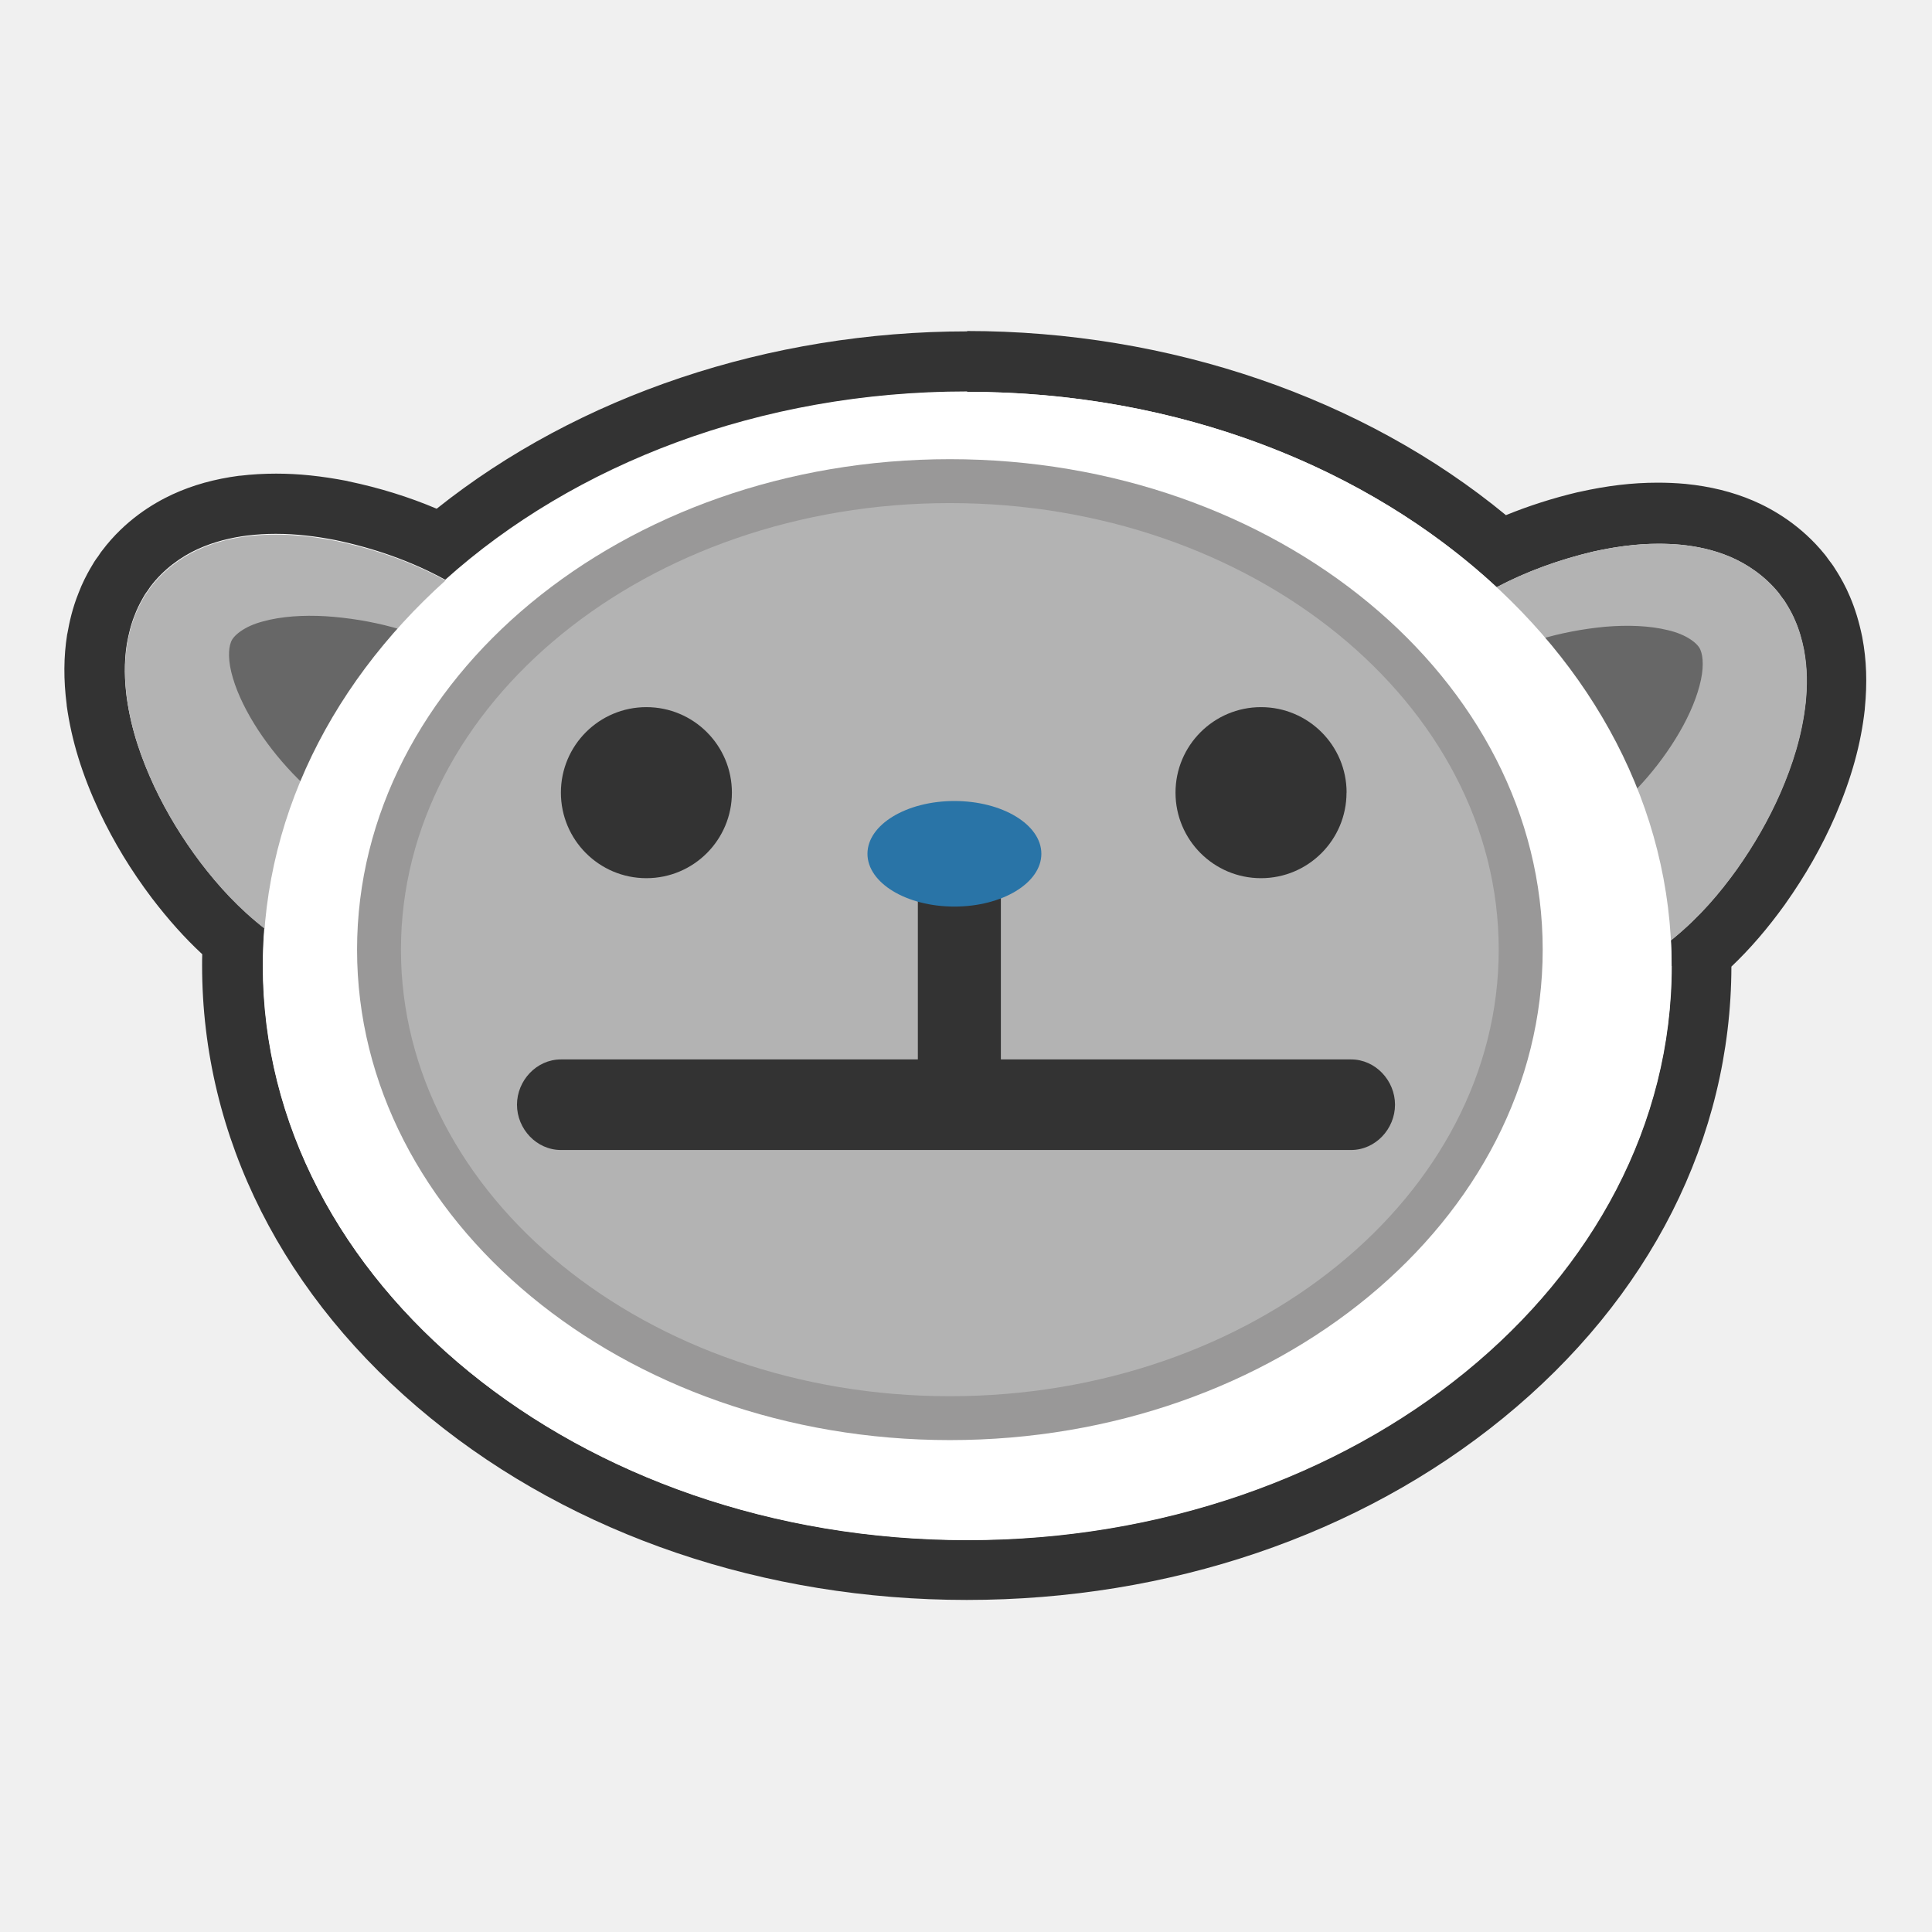
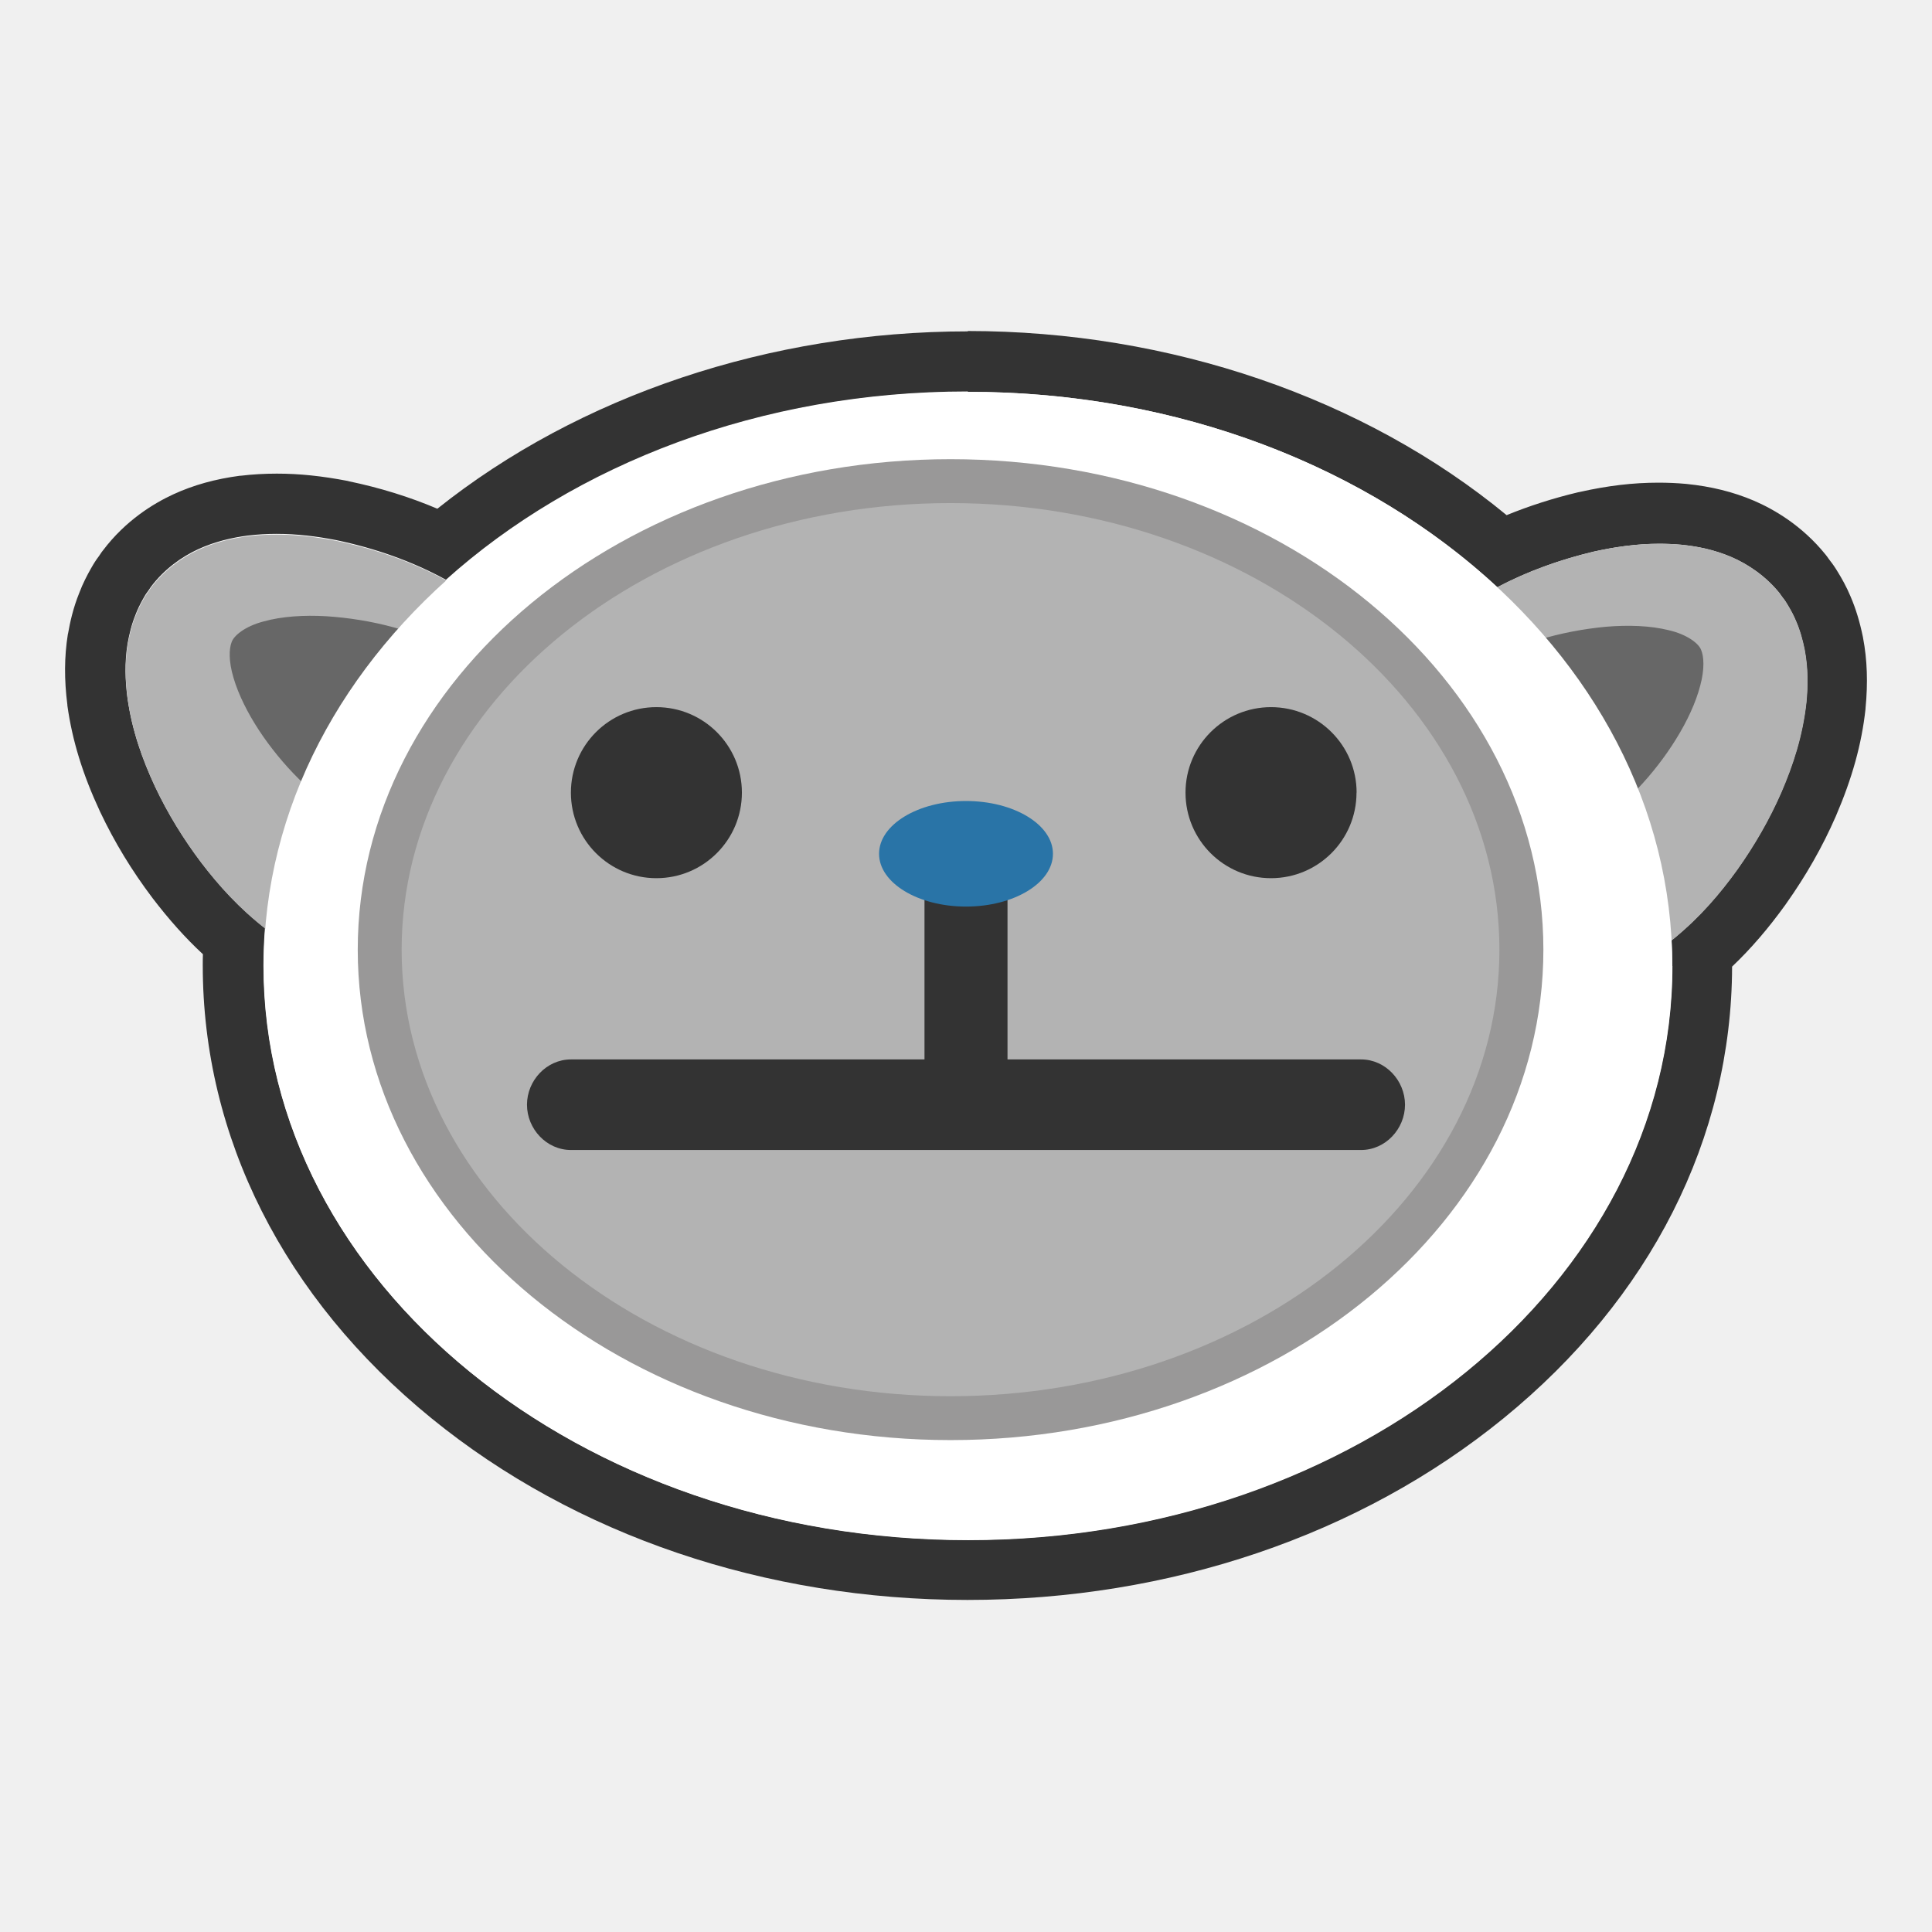
- <svg xmlns="http://www.w3.org/2000/svg" width="256" height="256" viewBox="0 0 256 256">
-   <path fill="#fff" d="M128.198 208.08c-53.67 0-97.335-35.924-97.335-80.082 0-1.04.027-2.11.08-3.2-2.665-2.29-5.09-4.904-7.523-8.092-2.62-3.476-4.752-6.987-6.535-10.752-2.14-4.598-3.41-8.706-4.006-12.952-.39-2.997-.38-5.683.03-8.256.23-1.317.58-2.952 1.28-4.68.38-1.036.96-2.11 1.27-2.668.36-.648.53-.89.78-1.222.07-.09.16-.213.37-.537l.08-.13.08-.12c2.51-3.33 5.62-5.22 7.79-6.22 2.31-1.06 4.82-1.76 7.68-2.14 1.46-.18 2.91-.26 4.36-.26 2.71 0 5.45.28 8.63.89 4.76.99 9.19 2.47 13.24 4.4 18.26-15.38 43.49-24.16 69.71-24.16 26.81 0 52.43 9.12 70.78 25.1 3.44-1.59 7.16-2.86 11.1-3.81 3.59-.8 6.65-1.17 9.7-1.17 1.09 0 2.19.05 3.27.14 2.91.29 5.44.91 7.8 1.92 2.19.94 5.35 2.74 7.96 5.98l.09.11.08.12c.22.32.32.44.39.54.26.33.42.56.81 1.2.55.91 1.03 1.84 1.35 2.62.59 1.36 1.03 2.82 1.39 4.58.49 2.62.58 5.3.29 8.27-.47 4.28-1.63 8.43-3.63 13.08-1.66 3.79-3.69 7.36-6.22 10.93-2.55 3.54-5.08 6.38-7.89 8.86.01.53.02 1.06.02 1.57-.01 44.16-43.66 80.08-97.32 80.08zm83.774-120.876c2.247 3.12 4.23 6.36 5.938 9.697.23-.34.454-.69.67-1.04 1.288-2.08 2.25-4.19 2.71-5.94.235-.86.296-1.51.296-1.9-.308-.17-.812-.39-1.512-.55-1.298-.32-2.833-.48-4.51-.48-.827 0-1.69.04-2.57.11-.34.03-.68.07-1.022.11zm-177.622-.39c.012.39.09 1.02.345 1.857.517 1.76 1.54 3.84 2.89 5.91.377.57.78 1.14 1.202 1.71 1.882-3.59 4.085-7.06 6.594-10.39-.82-.1-1.66-.18-2.5-.23-.57-.03-1.17-.05-1.76-.05-1.98 0-3.78.21-5.19.6-.75.2-1.26.44-1.57.62z" />
-   <path fill="#333" d="M128.198 51.92c27.95 0 53.02 10.02 70.124 25.888 3.98-2.1 8.25-3.634 12.694-4.698 2.792-.622 5.688-1.056 8.776-1.056.95 0 1.92.04 2.907.13 2.1.21 4.32.65 6.59 1.615 2.25.96 4.6 2.56 6.41 4.8.7 1.02.5.59 1.06 1.53.45.74.85 1.52 1.09 2.1.56 1.28.9 2.55 1.16 3.82.47 2.51.45 4.87.23 7.07-.49 4.4-1.76 8.26-3.33 11.9-1.58 3.61-3.53 6.98-5.81 10.2-2.31 3.21-4.92 6.26-8.35 9.09l-.28.22-.08.05c.06 1.12.09 2.24.09 3.38 0 42.02-41.78 76.08-93.32 76.08-51.55 0-93.34-34.06-93.34-76.08 0-1.68.07-3.34.2-4.99-3.45-2.7-6.11-5.63-8.47-8.73-2.38-3.15-4.41-6.46-6.1-10.04-1.67-3.59-3.05-7.41-3.66-11.8-.28-2.19-.38-4.55.02-7.08.23-1.27.53-2.56 1.06-3.86.21-.58.59-1.38 1.02-2.14.53-.95.34-.51 1.02-1.56 1.73-2.3 4.03-3.96 6.27-4.99 2.24-1.02 4.44-1.52 6.53-1.8 1.31-.16 2.59-.23 3.84-.23 2.74 0 5.34.33 7.87.82 5.13 1.07 10.05 2.78 14.58 5.26 17.08-15.33 41.72-24.95 69.12-24.95M39.8 103.48c3.04-7.287 7.407-14.075 12.85-20.18-3.123-.902-6.36-1.447-9.524-1.652-.677-.04-1.353-.06-2.022-.06-2.247 0-4.414.23-6.267.75-2.476.64-4 1.91-4.26 2.776-.32.825-.407 2.464.276 4.716.65 2.21 1.87 4.64 3.37 6.935 1.57 2.38 3.51 4.71 5.58 6.72m177.143.988c1.875-1.98 3.612-4.23 5.02-6.51 1.443-2.332 2.594-4.81 3.176-7.024.62-2.27.48-3.91.14-4.72-.28-.86-1.842-2.09-4.33-2.66-1.62-.41-3.474-.59-5.4-.59-.96 0-1.936.04-2.91.13-2.61.25-5.257.73-7.845 1.45 5.173 6.05 9.295 12.75 12.15 19.92m-88.76-60.56c-26.23 0-51.537 8.51-70.325 23.5-3.675-1.56-7.605-2.78-11.74-3.64l-.063-.02-.07-.02c-3.43-.66-6.42-.97-9.39-.97-1.61 0-3.23.09-4.8.28h-.1c-3.26.43-6.14 1.23-8.82 2.46-2.6 1.2-6.32 3.45-9.33 7.44l-.18.23-.16.24c-.09.13-.14.21-.18.27-.41.54-.67.95-1.09 1.69-.45.79-1.07 1.97-1.52 3.18-.83 2.05-1.23 3.93-1.48 5.34l-.02.09-.02.08c-.47 2.95-.49 6.01-.06 9.34v.09c.65 4.65 2.03 9.12 4.33 14.06l.01.02.01.02c1.9 4.01 4.17 7.75 6.94 11.42 2.18 2.85 4.35 5.28 6.67 7.43-.02.5-.02.99-.02 1.47 0 22.77 10.75 44.08 30.28 60C76.11 203.44 101.34 212 128.11 212c26.76 0 51.99-8.55 71.04-24.08 19.48-15.88 30.22-37.13 30.27-59.84 2.5-2.376 4.8-5.05 7.09-8.23l.02-.03.02-.03c2.69-3.796 4.85-7.6 6.61-11.623 2.18-5.067 3.43-9.576 3.94-14.23v-.08c.33-3.36.23-6.42-.33-9.36l-.01-.06-.01-.054c-.42-2.03-.94-3.73-1.63-5.34-.53-1.285-1.24-2.52-1.63-3.15-.43-.716-.69-1.09-1.08-1.59-.05-.06-.11-.14-.25-.34l-.17-.24-.18-.23c-3.13-3.88-6.89-6.03-9.5-7.15-2.75-1.17-5.67-1.89-8.943-2.22l-.04-.007h-.04c-1.19-.11-2.41-.16-3.623-.16-3.357 0-6.7.39-10.52 1.25l-.06.01-.06.012c-3.316.79-6.49 1.81-9.48 3.032-18.864-15.55-44.59-24.4-71.43-24.4z" />
-   <path fill="#676767" d="M62.523 83.465s-31.14-10.856-37.24-2c-6.088 8.858 7.295 30.08 17.736 37.273 0 0-6.11-22.846 19.5-35.273z" />
-   <path fill="#B3B3B3" d="M60.494 86.54c-5.234-2.967-11.418-4.5-17.355-4.886-2.95-.172-5.89.017-8.29.687-2.48.64-4 1.91-4.26 2.78-.32.83-.41 2.47.27 4.72.65 2.21 1.87 4.64 3.37 6.93 3 4.56 7.34 8.96 11.4 11.21 4.46 2.48 6.06 8.11 3.58 12.57-2.49 4.46-8.11 6.07-12.56 3.59-.41-.22-.79-.47-1.14-.74l-.33-.25c-3.52-2.73-6.21-5.7-8.61-8.84-2.37-3.15-4.41-6.46-6.1-10.03-1.67-3.59-3.05-7.41-3.66-11.8-.28-2.19-.38-4.55.02-7.07.23-1.28.53-2.57 1.06-3.86.21-.58.59-1.38 1.02-2.14.54-.95.34-.51 1.02-1.56 1.74-2.3 4.03-3.96 6.27-4.99 2.24-1.03 4.44-1.53 6.53-1.8 4.19-.5 8.03-.11 11.71.6 7.28 1.52 14.13 4.29 20.06 8.77 1.62 1.24 1.95 3.56.71 5.18-1.13 1.5-3.18 1.89-4.77.98z" />
-   <path fill="#676767" d="M193.333 85.47c-11.566-5.202 30.81-11.735 37.162-3.054 6.346 8.68-3.924 27.01-14.154 34.495 0 0 2.95-19.74-23-31.44z" />
-   <path fill="#B3B3B3" d="M191.212 82.455c5.79-4.652 12.572-7.613 19.805-9.346 3.65-.82 7.48-1.31 11.684-.93 2.11.21 4.32.65 6.59 1.61 2.26.97 4.61 2.56 6.42 4.81.71 1.02.5.59 1.07 1.53.46.74.86 1.52 1.09 2.1.57 1.28.91 2.55 1.17 3.82.48 2.51.45 4.87.23 7.07-.48 4.4-1.75 8.26-3.32 11.9-1.58 3.61-3.53 6.98-5.81 10.2-2.31 3.21-4.91 6.26-8.35 9.09l-.27.22c-3.94 3.24-9.76 2.67-13.01-1.27-3.23-3.94-2.66-9.77 1.27-13.01.36-.29.78-.58 1.15-.81 4-2.38 8.22-6.89 11.08-11.53 1.45-2.33 2.6-4.81 3.18-7.03.62-2.27.48-3.91.14-4.72-.28-.86-1.84-2.09-4.33-2.66-2.42-.6-5.36-.7-8.31-.45-5.92.56-12.06 2.27-17.2 5.38-1.74 1.06-4.01.51-5.08-1.24-.97-1.6-.57-3.66.85-4.8z" />
-   <path fill="#fff" d="M221.515 127.998c0 42.02-41.775 76.083-93.316 76.083-51.55 0-93.34-34.06-93.34-76.08 0-42.01 41.78-76.08 93.33-76.08 51.54 0 93.31 34.06 93.31 76.08z" />
-   <path fill="#B3B3B3" d="M201.51 125.84c0 34.278-33.872 62.072-75.647 62.072-41.77 0-75.64-27.794-75.64-62.072 0-34.29 33.868-62.085 75.64-62.085 41.775 0 75.646 27.794 75.646 62.085z" />
-   <path fill="#999898" d="M125.863 190.82c-43.313 0-78.55-29.15-78.55-64.98 0-35.84 35.237-64.996 78.55-64.996 43.316 0 78.552 29.156 78.552 64.996 0 35.83-35.236 64.98-78.552 64.98zm0-124.16c-40.105 0-72.734 26.547-72.734 59.18 0 32.625 32.62 59.166 72.73 59.166s72.73-26.54 72.73-59.166c0-32.633-32.63-59.18-72.74-59.18z" />
-   <path fill="#333" d="M127.12 147.27c-3.214 0-5.5-2.605-5.5-5.817v-29.087c0-3.217 2.286-5.82 5.5-5.82s5.5 2.604 5.5 5.82v29.087c0 3.212-2.288 5.816-5.5 5.816z" />
-   <path fill="#2974A7" d="M137.985 113.13c0 3.863-5.16 6.996-11.52 6.996-6.356 0-11.522-3.133-11.522-6.996 0-3.86 5.166-6.992 11.52-6.992 6.362 0 11.522 3.132 11.522 6.992z" />
-   <path fill="#333" d="M96.98 105.03c0 6.26-5.072 11.334-11.332 11.334-6.256 0-11.326-5.075-11.326-11.335 0-6.26 5.07-11.33 11.326-11.33 6.26 0 11.332 5.07 11.332 11.32zm81.44 0c0 6.26-5.07 11.334-11.333 11.334-6.254 0-11.326-5.075-11.326-11.335 0-6.26 5.08-11.33 11.33-11.33 6.26 0 11.34 5.07 11.34 11.32zm.61 47.35H74.322c-3.22 0-5.818-2.785-5.818-6 0-3.214 2.6-6 5.818-6H179.03c3.213 0 5.816 2.786 5.816 6 0 3.215-2.603 6-5.816 6z" />
+ <svg xmlns="http://www.w3.org/2000/svg" version="1.1" id="Layer_1" x="0px" y="0px" width="256px" height="256px" viewBox="0 0 256 256" enable-background="new 0 0 256 256" xml:space="preserve">
+   <g>
+     <path fill="#FFFFFF" d="M128.289,208.08c-53.671,0-97.336-35.924-97.336-80.082c0-1.04,0.027-2.11,0.08-3.2   c-2.665-2.29-5.09-4.904-7.522-8.092c-2.62-3.476-4.752-6.987-6.535-10.752c-2.14-4.598-3.41-8.706-4.006-12.952   c-0.39-2.997-0.38-5.683,0.03-8.256c0.229-1.317,0.58-2.952,1.279-4.68c0.38-1.036,0.96-2.11,1.271-2.668   c0.359-0.648,0.53-0.89,0.78-1.222c0.069-0.09,0.159-0.213,0.369-0.537l0.08-0.13l0.08-0.12c2.51-3.33,5.62-5.22,7.79-6.22   c2.311-1.06,4.82-1.76,7.681-2.14c1.46-0.18,2.909-0.26,4.359-0.26c2.71,0,5.45,0.28,8.63,0.89c4.761,0.99,9.19,2.47,13.24,4.4   c18.26-15.38,43.49-24.16,69.71-24.16c26.811,0,52.431,9.12,70.78,25.1c3.439-1.59,7.16-2.86,11.1-3.81   c3.59-0.8,6.65-1.17,9.7-1.17c1.091,0,2.19,0.05,3.271,0.14c2.91,0.29,5.439,0.91,7.8,1.92c2.19,0.94,5.351,2.74,7.96,5.98   l0.09,0.11l0.08,0.12c0.221,0.32,0.32,0.44,0.391,0.54c0.26,0.33,0.42,0.56,0.81,1.2c0.55,0.91,1.03,1.84,1.35,2.62   c0.591,1.36,1.03,2.82,1.39,4.58c0.49,2.62,0.58,5.3,0.291,8.27c-0.471,4.28-1.631,8.43-3.631,13.08   c-1.66,3.79-3.689,7.36-6.22,10.93c-2.55,3.54-5.08,6.38-7.89,8.86c0.01,0.53,0.02,1.06,0.02,1.57   c-0.01,44.161-43.66,80.081-97.32,80.081L128.289,208.08z M212.063,87.204c2.246,3.12,4.229,6.36,5.938,9.697   c0.23-0.34,0.454-0.69,0.67-1.04c1.288-2.08,2.25-4.19,2.71-5.94c0.235-0.86,0.296-1.51,0.296-1.9   c-0.309-0.17-0.813-0.39-1.512-0.55c-1.299-0.32-2.833-0.48-4.51-0.48c-0.827,0-1.69,0.04-2.57,0.11   c-0.34,0.03-0.68,0.07-1.021,0.11V87.204z M34.44,86.814c0.012,0.39,0.09,1.02,0.345,1.857c0.518,1.76,1.54,3.84,2.891,5.91   c0.377,0.57,0.78,1.14,1.202,1.71c1.882-3.59,4.085-7.06,6.594-10.39c-0.82-0.1-1.66-0.18-2.5-0.23c-0.57-0.03-1.17-0.05-1.76-0.05   c-1.98,0-3.78,0.21-5.19,0.6c-0.75,0.2-1.26,0.44-1.57,0.62L34.44,86.814z" />
+     <path fill="#333333" d="M128.289,51.92c27.95,0,53.02,10.02,70.124,25.888c3.979-2.1,8.25-3.634,12.693-4.698   c2.793-0.622,5.688-1.056,8.776-1.056c0.95,0,1.92,0.04,2.907,0.13c2.1,0.21,4.32,0.65,6.59,1.615c2.25,0.96,4.6,2.56,6.41,4.8   c0.699,1.02,0.5,0.59,1.06,1.53c0.45,0.74,0.851,1.52,1.091,2.1c0.56,1.28,0.899,2.55,1.159,3.82c0.47,2.51,0.45,4.87,0.23,7.07   c-0.49,4.4-1.761,8.26-3.33,11.9c-1.58,3.61-3.53,6.98-5.81,10.2c-2.311,3.21-4.921,6.26-8.351,9.09l-0.28,0.22l-0.08,0.05   c0.061,1.12,0.09,2.24,0.09,3.38c0,42.02-41.779,76.08-93.319,76.08c-51.551,0-93.341-34.061-93.341-76.08   c0-1.68,0.07-3.34,0.2-4.99c-3.45-2.7-6.109-5.63-8.47-8.729c-2.38-3.15-4.41-6.46-6.1-10.04c-1.671-3.59-3.051-7.41-3.66-11.8   c-0.28-2.19-0.38-4.55,0.02-7.08c0.23-1.27,0.53-2.56,1.061-3.86c0.21-0.58,0.59-1.38,1.02-2.14c0.53-0.95,0.34-0.51,1.021-1.56   c1.729-2.3,4.029-3.96,6.27-4.99c2.24-1.02,4.44-1.52,6.53-1.8c1.31-0.16,2.59-0.229,3.84-0.229c2.74,0,5.34,0.33,7.87,0.82   c5.13,1.07,10.05,2.78,14.58,5.26c17.08-15.33,41.72-24.95,69.12-24.95 M39.891,103.48c3.04-7.287,7.407-14.075,12.85-20.18   c-3.123-0.902-6.359-1.447-9.523-1.652c-0.677-0.04-1.354-0.06-2.022-0.06c-2.247,0-4.414,0.23-6.267,0.75   c-2.477,0.64-4,1.91-4.26,2.776c-0.32,0.825-0.407,2.464,0.275,4.716c0.65,2.21,1.87,4.64,3.37,6.935   c1.57,2.38,3.51,4.71,5.58,6.72 M217.036,104.473c1.875-1.98,3.613-4.23,5.021-6.51c1.443-2.332,2.595-4.81,3.177-7.024   c0.619-2.27,0.479-3.91,0.14-4.72c-0.28-0.86-1.843-2.09-4.33-2.66c-1.62-0.41-3.474-0.59-5.4-0.59c-0.96,0-1.936,0.04-2.909,0.13   c-2.61,0.25-5.258,0.73-7.846,1.45c5.173,6.05,9.295,12.75,12.15,19.92 M128.277,43.909c-26.229,0-51.537,8.51-70.325,23.5   c-3.675-1.56-7.604-2.78-11.739-3.64l-0.063-0.02l-0.069-0.02c-3.431-0.66-6.421-0.97-9.391-0.97c-1.609,0-3.229,0.09-4.8,0.28   h-0.1c-3.261,0.43-6.141,1.23-8.82,2.46c-2.601,1.2-6.32,3.45-9.33,7.44l-0.18,0.23l-0.16,0.24c-0.09,0.13-0.141,0.21-0.181,0.27   c-0.409,0.54-0.67,0.95-1.09,1.69c-0.449,0.79-1.069,1.97-1.52,3.18c-0.83,2.05-1.23,3.93-1.48,5.34l-0.02,0.09l-0.021,0.08   c-0.47,2.95-0.489,6.01-0.06,9.34v0.09c0.65,4.65,2.03,9.12,4.33,14.06l0.01,0.02l0.01,0.02c1.9,4.01,4.17,7.75,6.94,11.42   c2.18,2.85,4.35,5.28,6.67,7.43c-0.021,0.5-0.021,0.99-0.021,1.47c0,22.77,10.75,44.08,30.28,60   C76.2,203.439,101.431,212,128.2,212c26.761,0,51.99-8.55,71.041-24.08c19.479-15.88,30.22-37.13,30.27-59.84   c2.5-2.376,4.8-5.05,7.09-8.23l0.021-0.03l0.02-0.03c2.69-3.796,4.851-7.6,6.61-11.623c2.18-5.067,3.43-9.576,3.939-14.23v-0.08   c0.33-3.36,0.23-6.42-0.33-9.36l-0.01-0.06l-0.01-0.054c-0.42-2.03-0.939-3.73-1.63-5.34c-0.53-1.285-1.24-2.52-1.63-3.15   c-0.43-0.716-0.69-1.09-1.08-1.59c-0.051-0.06-0.11-0.14-0.25-0.34l-0.17-0.24l-0.18-0.23c-3.131-3.88-6.891-6.03-9.5-7.15   c-2.75-1.17-5.67-1.89-8.943-2.22l-0.04-0.007h-0.04c-1.189-0.11-2.41-0.16-3.623-0.16c-3.357,0-6.7,0.39-10.52,1.25l-0.061,0.01   l-0.061,0.012c-3.315,0.79-6.489,1.81-9.479,3.032c-18.864-15.55-44.59-24.4-71.43-24.4L128.277,43.909z" />
+     <path fill="#676767" d="M62.613,83.465c0,0-31.14-10.856-37.239-2c-6.089,8.858,7.295,30.08,17.735,37.273   c0,0-6.109-22.846,19.5-35.273H62.613z" />
+     <path fill="#B3B3B3" d="M60.585,86.54c-5.234-2.967-11.418-4.5-17.355-4.886c-2.95-0.172-5.89,0.017-8.29,0.687   c-2.479,0.64-4,1.91-4.26,2.78c-0.32,0.83-0.41,2.47,0.27,4.72c0.65,2.21,1.87,4.64,3.37,6.93c3,4.56,7.34,8.96,11.4,11.21   c4.46,2.48,6.06,8.11,3.58,12.57c-2.49,4.46-8.11,6.07-12.561,3.59c-0.409-0.22-0.79-0.47-1.14-0.74l-0.33-0.25   c-3.52-2.73-6.21-5.7-8.61-8.84c-2.369-3.15-4.409-6.46-6.1-10.03c-1.67-3.59-3.05-7.41-3.66-11.8c-0.28-2.19-0.38-4.55,0.021-7.07   c0.229-1.28,0.529-2.57,1.06-3.86c0.21-0.58,0.59-1.38,1.021-2.14c0.54-0.95,0.34-0.51,1.02-1.56c1.74-2.3,4.03-3.96,6.271-4.99   c2.239-1.03,4.439-1.53,6.529-1.8c4.19-0.5,8.03-0.11,11.71,0.6c7.28,1.52,14.13,4.29,20.061,8.77c1.62,1.24,1.95,3.56,0.71,5.18   c-1.13,1.5-3.181,1.89-4.771,0.98L60.585,86.54z" />
+     <path fill="#676767" d="M193.424,85.47c-11.565-5.202,30.81-11.735,37.162-3.054c6.346,8.68-3.925,27.01-14.154,34.495   c0,0,2.95-19.74-23-31.44L193.424,85.47z" />
+     <path fill="#B3B3B3" d="M191.303,82.455c5.79-4.652,12.572-7.613,19.806-9.346c3.649-0.82,7.479-1.31,11.684-0.93   c2.109,0.21,4.32,0.65,6.59,1.61c2.26,0.97,4.609,2.56,6.42,4.81c0.71,1.02,0.5,0.59,1.07,1.53c0.46,0.74,0.859,1.52,1.09,2.1   c0.57,1.28,0.91,2.55,1.17,3.82c0.48,2.51,0.45,4.87,0.23,7.07c-0.48,4.4-1.75,8.26-3.32,11.9c-1.58,3.61-3.53,6.98-5.811,10.2   c-2.31,3.21-4.91,6.26-8.35,9.09l-0.27,0.22c-3.94,3.24-9.761,2.67-13.011-1.27c-3.229-3.94-2.659-9.77,1.271-13.01   c0.359-0.29,0.779-0.58,1.15-0.81c4-2.38,8.219-6.89,11.079-11.53c1.45-2.33,2.601-4.81,3.181-7.03   c0.619-2.27,0.479-3.91,0.14-4.72c-0.28-0.86-1.84-2.09-4.33-2.66c-2.42-0.6-5.36-0.7-8.31-0.45c-5.92,0.56-12.061,2.27-17.2,5.38   c-1.74,1.06-4.011,0.51-5.08-1.24c-0.97-1.6-0.57-3.66,0.85-4.8L191.303,82.455z" />
+     <path fill="#FFFFFF" d="M221.606,127.998c0,42.02-41.775,76.083-93.316,76.083c-51.551,0-93.341-34.06-93.341-76.08   c0-42.01,41.78-76.08,93.33-76.08c51.54,0,93.311,34.06,93.311,76.08L221.606,127.998z" />
+     <path fill="#B3B3B3" d="M201.601,125.84c0,34.278-33.871,62.072-75.647,62.072c-41.77,0-75.64-27.794-75.64-62.072   c0-34.29,33.868-62.085,75.64-62.085C167.729,63.755,201.6,91.549,201.601,125.84L201.601,125.84z" />
+     <path fill="#999898" d="M125.953,190.82c-43.313,0-78.55-29.15-78.55-64.98c0-35.84,35.237-64.996,78.55-64.996   c43.317,0,78.553,29.156,78.553,64.996C204.506,161.67,169.271,190.82,125.953,190.82L125.953,190.82z M125.953,66.66   c-40.104,0-72.733,26.547-72.733,59.18c0,32.625,32.62,59.166,72.729,59.166c40.11,0,72.73-26.54,72.73-59.166   c0-32.633-32.63-59.18-72.74-59.18H125.953z" />
+   </g>
+   <path fill="#333333" d="M128,147.27c-3.214,0-5.5-2.604-5.5-5.816v-29.087c0-3.217,2.286-5.82,5.5-5.82s5.5,2.604,5.5,5.82v29.087  C133.5,144.665,131.212,147.27,128,147.27L128,147.27z" />
+   <path fill="#2974A7" d="M139.521,113.13c0,3.863-5.159,6.996-11.52,6.996c-6.355,0-11.521-3.133-11.521-6.996  c0-3.86,5.166-6.992,11.52-6.992C134.361,106.138,139.521,109.27,139.521,113.13z" />
+   <path fill="#333333" d="M98.305,105.03c0,6.26-5.072,11.334-11.332,11.334c-6.256,0-11.326-5.075-11.326-11.335  c0-6.26,5.07-11.33,11.326-11.33c6.26,0,11.332,5.07,11.332,11.32V105.03z M179.745,105.03c0,6.26-5.07,11.334-11.333,11.334  c-6.254,0-11.326-5.075-11.326-11.335c0-6.26,5.08-11.33,11.33-11.33c6.261,0,11.341,5.07,11.341,11.32L179.745,105.03z   M180.355,152.38H75.647c-3.22,0-5.818-2.785-5.818-6c0-3.214,2.6-6,5.818-6h104.708c3.213,0,5.815,2.786,5.815,6  C186.171,149.595,183.568,152.38,180.355,152.38z" />
</svg>
